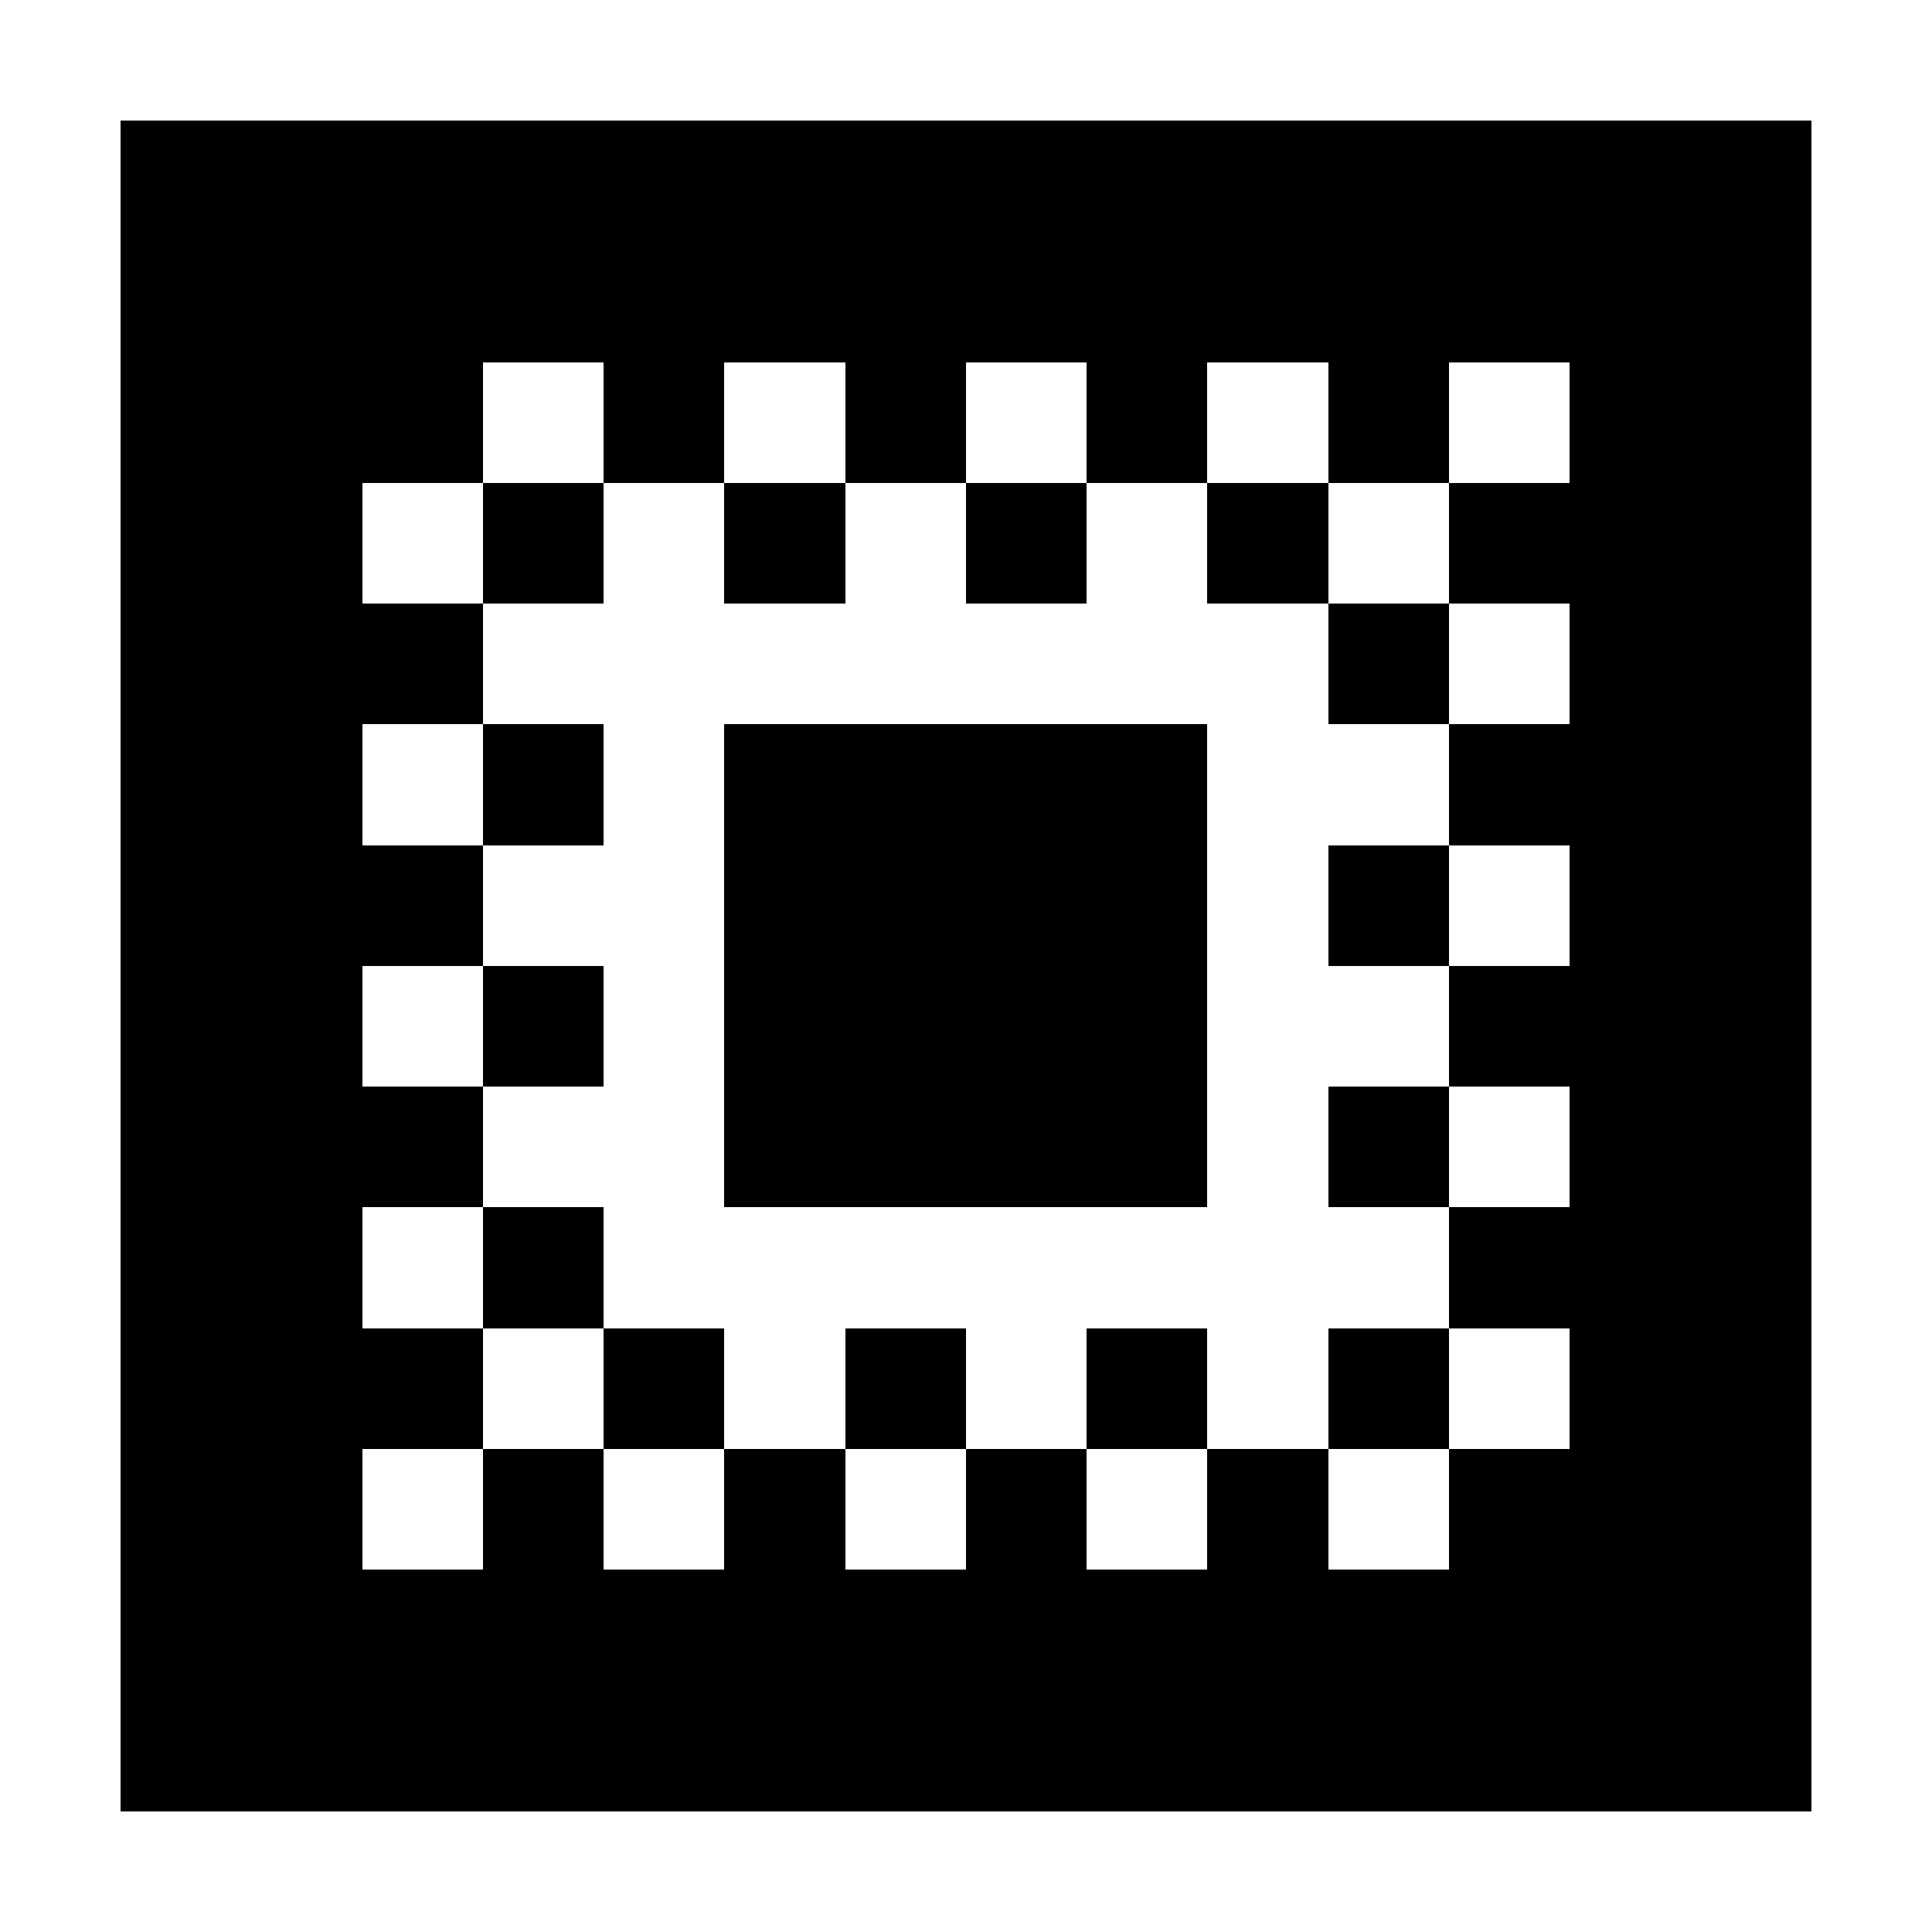
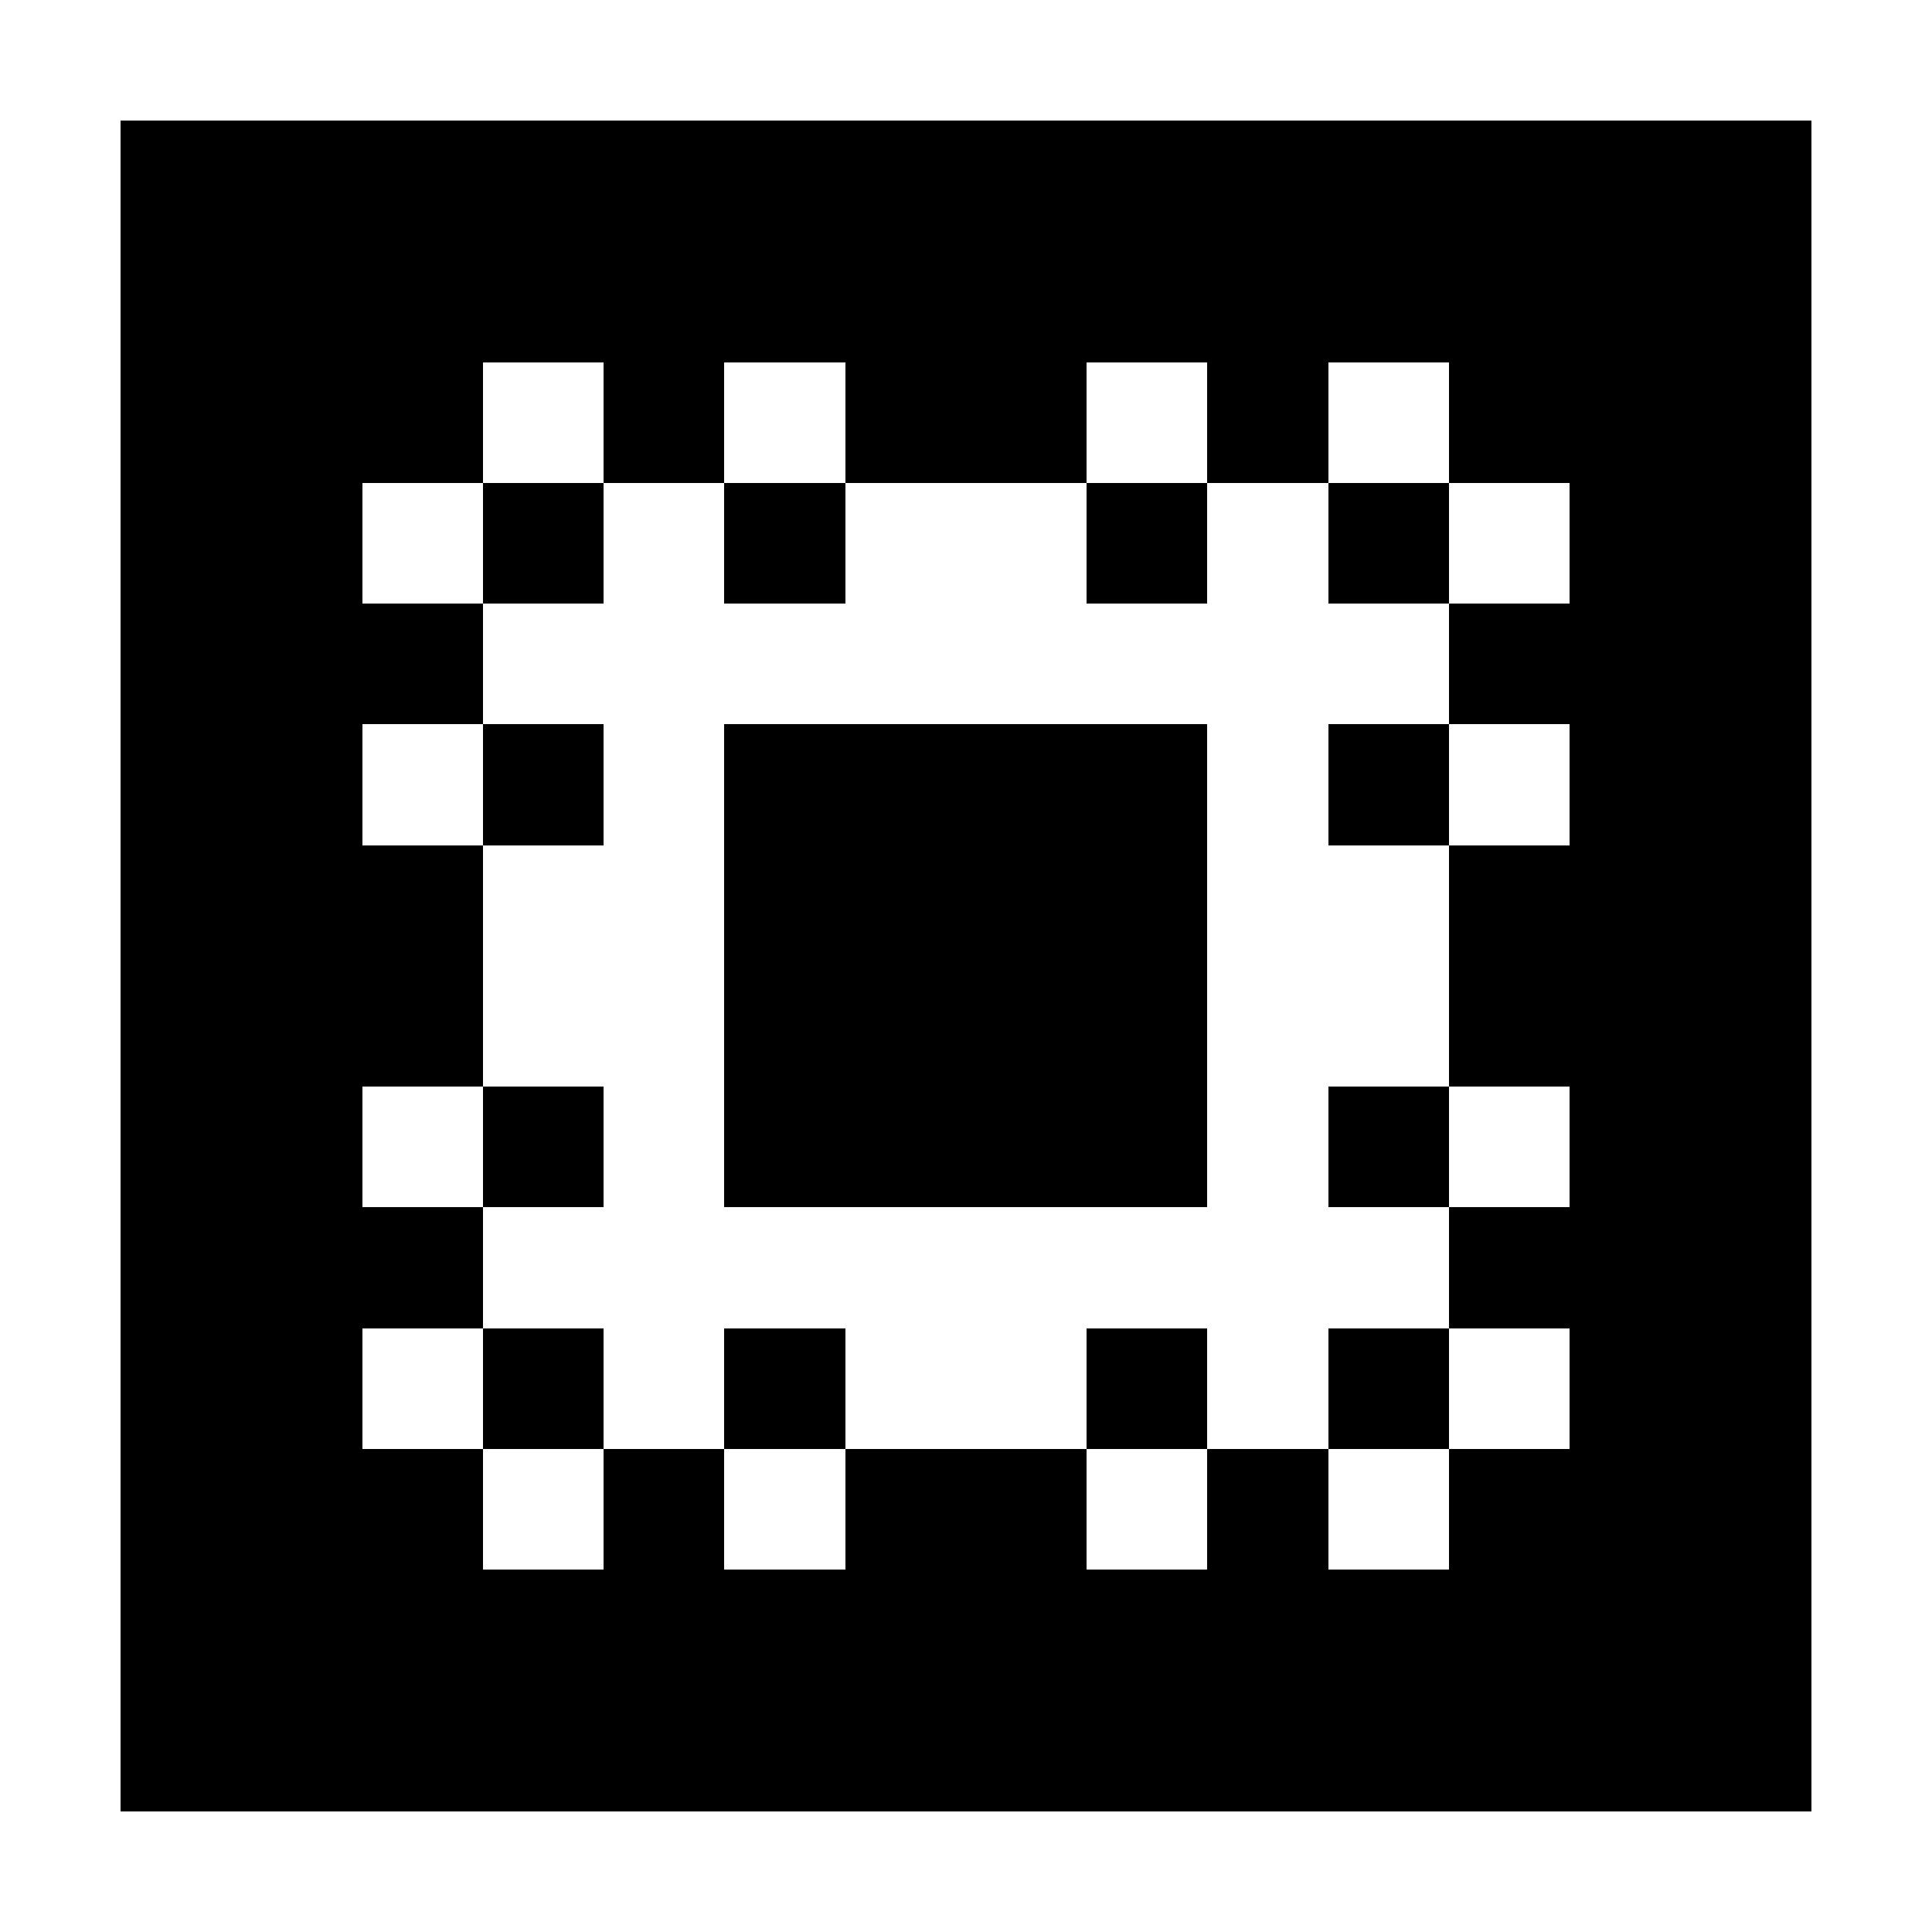
<svg xmlns="http://www.w3.org/2000/svg" width="16" height="16" viewBox="0 0 16 16" shape-rendering="crispEdges">
  <g class="ColorScheme-Text" style="fill:currentColor">
-     <path d="M1 1h1v1h-1zM2 1h1v1h-1zM3 1h1v1h-1zM4 1h1v1h-1zM5 1h1v1h-1zM6 1h1v1h-1zM7 1h1v1h-1zM8 1h1v1h-1zM9 1h1v1h-1zM10 1h1v1h-1zM11 1h1v1h-1zM12 1h1v1h-1zM13 1h1v1h-1zM14 1h1v1h-1zM1 2h1v1h-1zM2 2h1v1h-1zM3 2h1v1h-1zM4 2h1v1h-1zM5 2h1v1h-1zM6 2h1v1h-1zM7 2h1v1h-1zM8 2h1v1h-1zM9 2h1v1h-1zM10 2h1v1h-1zM11 2h1v1h-1zM12 2h1v1h-1zM13 2h1v1h-1zM14 2h1v1h-1zM1 3h1v1h-1zM2 3h1v1h-1zM3 3h1v1h-1zM5 3h1v1h-1zM7 3h1v1h-1zM9 3h1v1h-1zM11 3h1v1h-1zM13 3h1v1h-1zM14 3h1v1h-1zM1 4h1v1h-1zM2 4h1v1h-1zM4 4h1v1h-1zM6 4h1v1h-1zM8 4h1v1h-1zM10 4h1v1h-1zM12 4h1v1h-1zM13 4h1v1h-1zM14 4h1v1h-1zM1 5h1v1h-1zM2 5h1v1h-1zM3 5h1v1h-1zM11 5h1v1h-1zM13 5h1v1h-1zM14 5h1v1h-1zM1 6h1v1h-1zM2 6h1v1h-1zM4 6h1v1h-1zM12 6h1v1h-1zM13 6h1v1h-1zM14 6h1v1h-1zM1 7h1v1h-1zM2 7h1v1h-1zM3 7h1v1h-1zM11 7h1v1h-1zM13 7h1v1h-1zM14 7h1v1h-1zM1 8h1v1h-1zM2 8h1v1h-1zM4 8h1v1h-1zM12 8h1v1h-1zM13 8h1v1h-1zM14 8h1v1h-1zM1 9h1v1h-1zM2 9h1v1h-1zM3 9h1v1h-1zM11 9h1v1h-1zM13 9h1v1h-1zM14 9h1v1h-1zM1 10h1v1h-1zM2 10h1v1h-1zM4 10h1v1h-1zM12 10h1v1h-1zM13 10h1v1h-1zM14 10h1v1h-1zM1 11h1v1h-1zM2 11h1v1h-1zM3 11h1v1h-1zM5 11h1v1h-1zM7 11h1v1h-1zM9 11h1v1h-1zM11 11h1v1h-1zM13 11h1v1h-1zM14 11h1v1h-1zM1 12h1v1h-1zM2 12h1v1h-1zM4 12h1v1h-1zM6 12h1v1h-1zM8 12h1v1h-1zM10 12h1v1h-1zM12 12h1v1h-1zM13 12h1v1h-1zM14 12h1v1h-1zM1 13h1v1h-1zM2 13h1v1h-1zM3 13h1v1h-1zM4 13h1v1h-1zM5 13h1v1h-1zM6 13h1v1h-1zM7 13h1v1h-1zM8 13h1v1h-1zM9 13h1v1h-1zM10 13h1v1h-1zM11 13h1v1h-1zM12 13h1v1h-1zM13 13h1v1h-1zM14 13h1v1h-1zM1 14h1v1h-1zM2 14h1v1h-1zM3 14h1v1h-1zM4 14h1v1h-1zM5 14h1v1h-1zM6 14h1v1h-1zM7 14h1v1h-1zM8 14h1v1h-1zM9 14h1v1h-1zM10 14h1v1h-1zM11 14h1v1h-1zM12 14h1v1h-1zM13 14h1v1h-1zM14 14h1v1h-1z" />
+     <path d="M1 1h1v1h-1zM2 1h1v1h-1zM3 1h1v1h-1zM4 1h1v1h-1zM5 1h1v1h-1zM6 1h1v1h-1zM7 1h1v1h-1zM8 1h1v1h-1zM9 1h1v1h-1zM10 1h1v1h-1zM11 1h1v1h-1zM12 1h1v1h-1zM13 1h1v1h-1zM14 1h1v1h-1zM1 2h1v1h-1zM2 2h1v1h-1zM3 2h1v1h-1zM4 2h1v1h-1zM5 2h1v1h-1zM6 2h1v1h-1zM7 2h1v1h-1zM8 2h1v1h-1zM9 2h1v1h-1zM10 2h1v1h-1zM11 2h1v1h-1zM12 2h1v1h-1zM13 2h1v1h-1zM14 2h1v1h-1zM1 3h1v1h-1zM2 3h1v1h-1zM3 3h1v1h-1zM5 3h1v1h-1zM7 3h1v1h-1zM8 3h1v1h-1zM10 3h1v1h-1zM12 3h1v1h-1zM13 3h1v1h-1zM14 3h1v1h-1zM1 4h1v1h-1zM2 4h1v1h-1zM4 4h1v1h-1zM6 4h1v1h-1zM9 4h1v1h-1zM11 4h1v1h-1zM13 4h1v1h-1zM14 4h1v1h-1zM1 5h1v1h-1zM2 5h1v1h-1zM3 5h1v1h-1zM12 5h1v1h-1zM13 5h1v1h-1zM14 5h1v1h-1zM1 6h1v1h-1zM2 6h1v1h-1zM4 6h1v1h-1zM11 6h1v1h-1zM13 6h1v1h-1zM14 6h1v1h-1zM1 7h1v1h-1zM2 7h1v1h-1zM3 7h1v1h-1zM12 7h1v1h-1zM13 7h1v1h-1zM14 7h1v1h-1zM1 8h1v1h-1zM2 8h1v1h-1zM3 8h1v1h-1zM12 8h1v1h-1zM13 8h1v1h-1zM14 8h1v1h-1zM1 9h1v1h-1zM2 9h1v1h-1zM4 9h1v1h-1zM11 9h1v1h-1zM13 9h1v1h-1zM14 9h1v1h-1zM1 10h1v1h-1zM2 10h1v1h-1zM3 10h1v1h-1zM12 10h1v1h-1zM13 10h1v1h-1zM14 10h1v1h-1zM1 11h1v1h-1zM2 11h1v1h-1zM4 11h1v1h-1zM6 11h1v1h-1zM9 11h1v1h-1zM11 11h1v1h-1zM13 11h1v1h-1zM14 11h1v1h-1zM1 12h1v1h-1zM2 12h1v1h-1zM3 12h1v1h-1zM5 12h1v1h-1zM7 12h1v1h-1zM8 12h1v1h-1zM10 12h1v1h-1zM12 12h1v1h-1zM13 12h1v1h-1zM14 12h1v1h-1zM1 13h1v1h-1zM2 13h1v1h-1zM3 13h1v1h-1zM4 13h1v1h-1zM5 13h1v1h-1zM6 13h1v1h-1zM7 13h1v1h-1zM8 13h1v1h-1zM9 13h1v1h-1zM10 13h1v1h-1zM11 13h1v1h-1zM12 13h1v1h-1zM13 13h1v1h-1zM14 13h1v1h-1zM1 14h1v1h-1zM2 14h1v1h-1zM3 14h1v1h-1zM4 14h1v1h-1zM5 14h1v1h-1zM6 14h1v1h-1zM7 14h1v1h-1zM8 14h1v1h-1zM9 14h1v1h-1zM10 14h1v1h-1zM11 14h1v1h-1zM12 14h1v1h-1zM13 14h1v1h-1zM14 14h1v1h-1z" />
    <rect x="6" y="6" width="4" height="4" />
  </g>
</svg>
